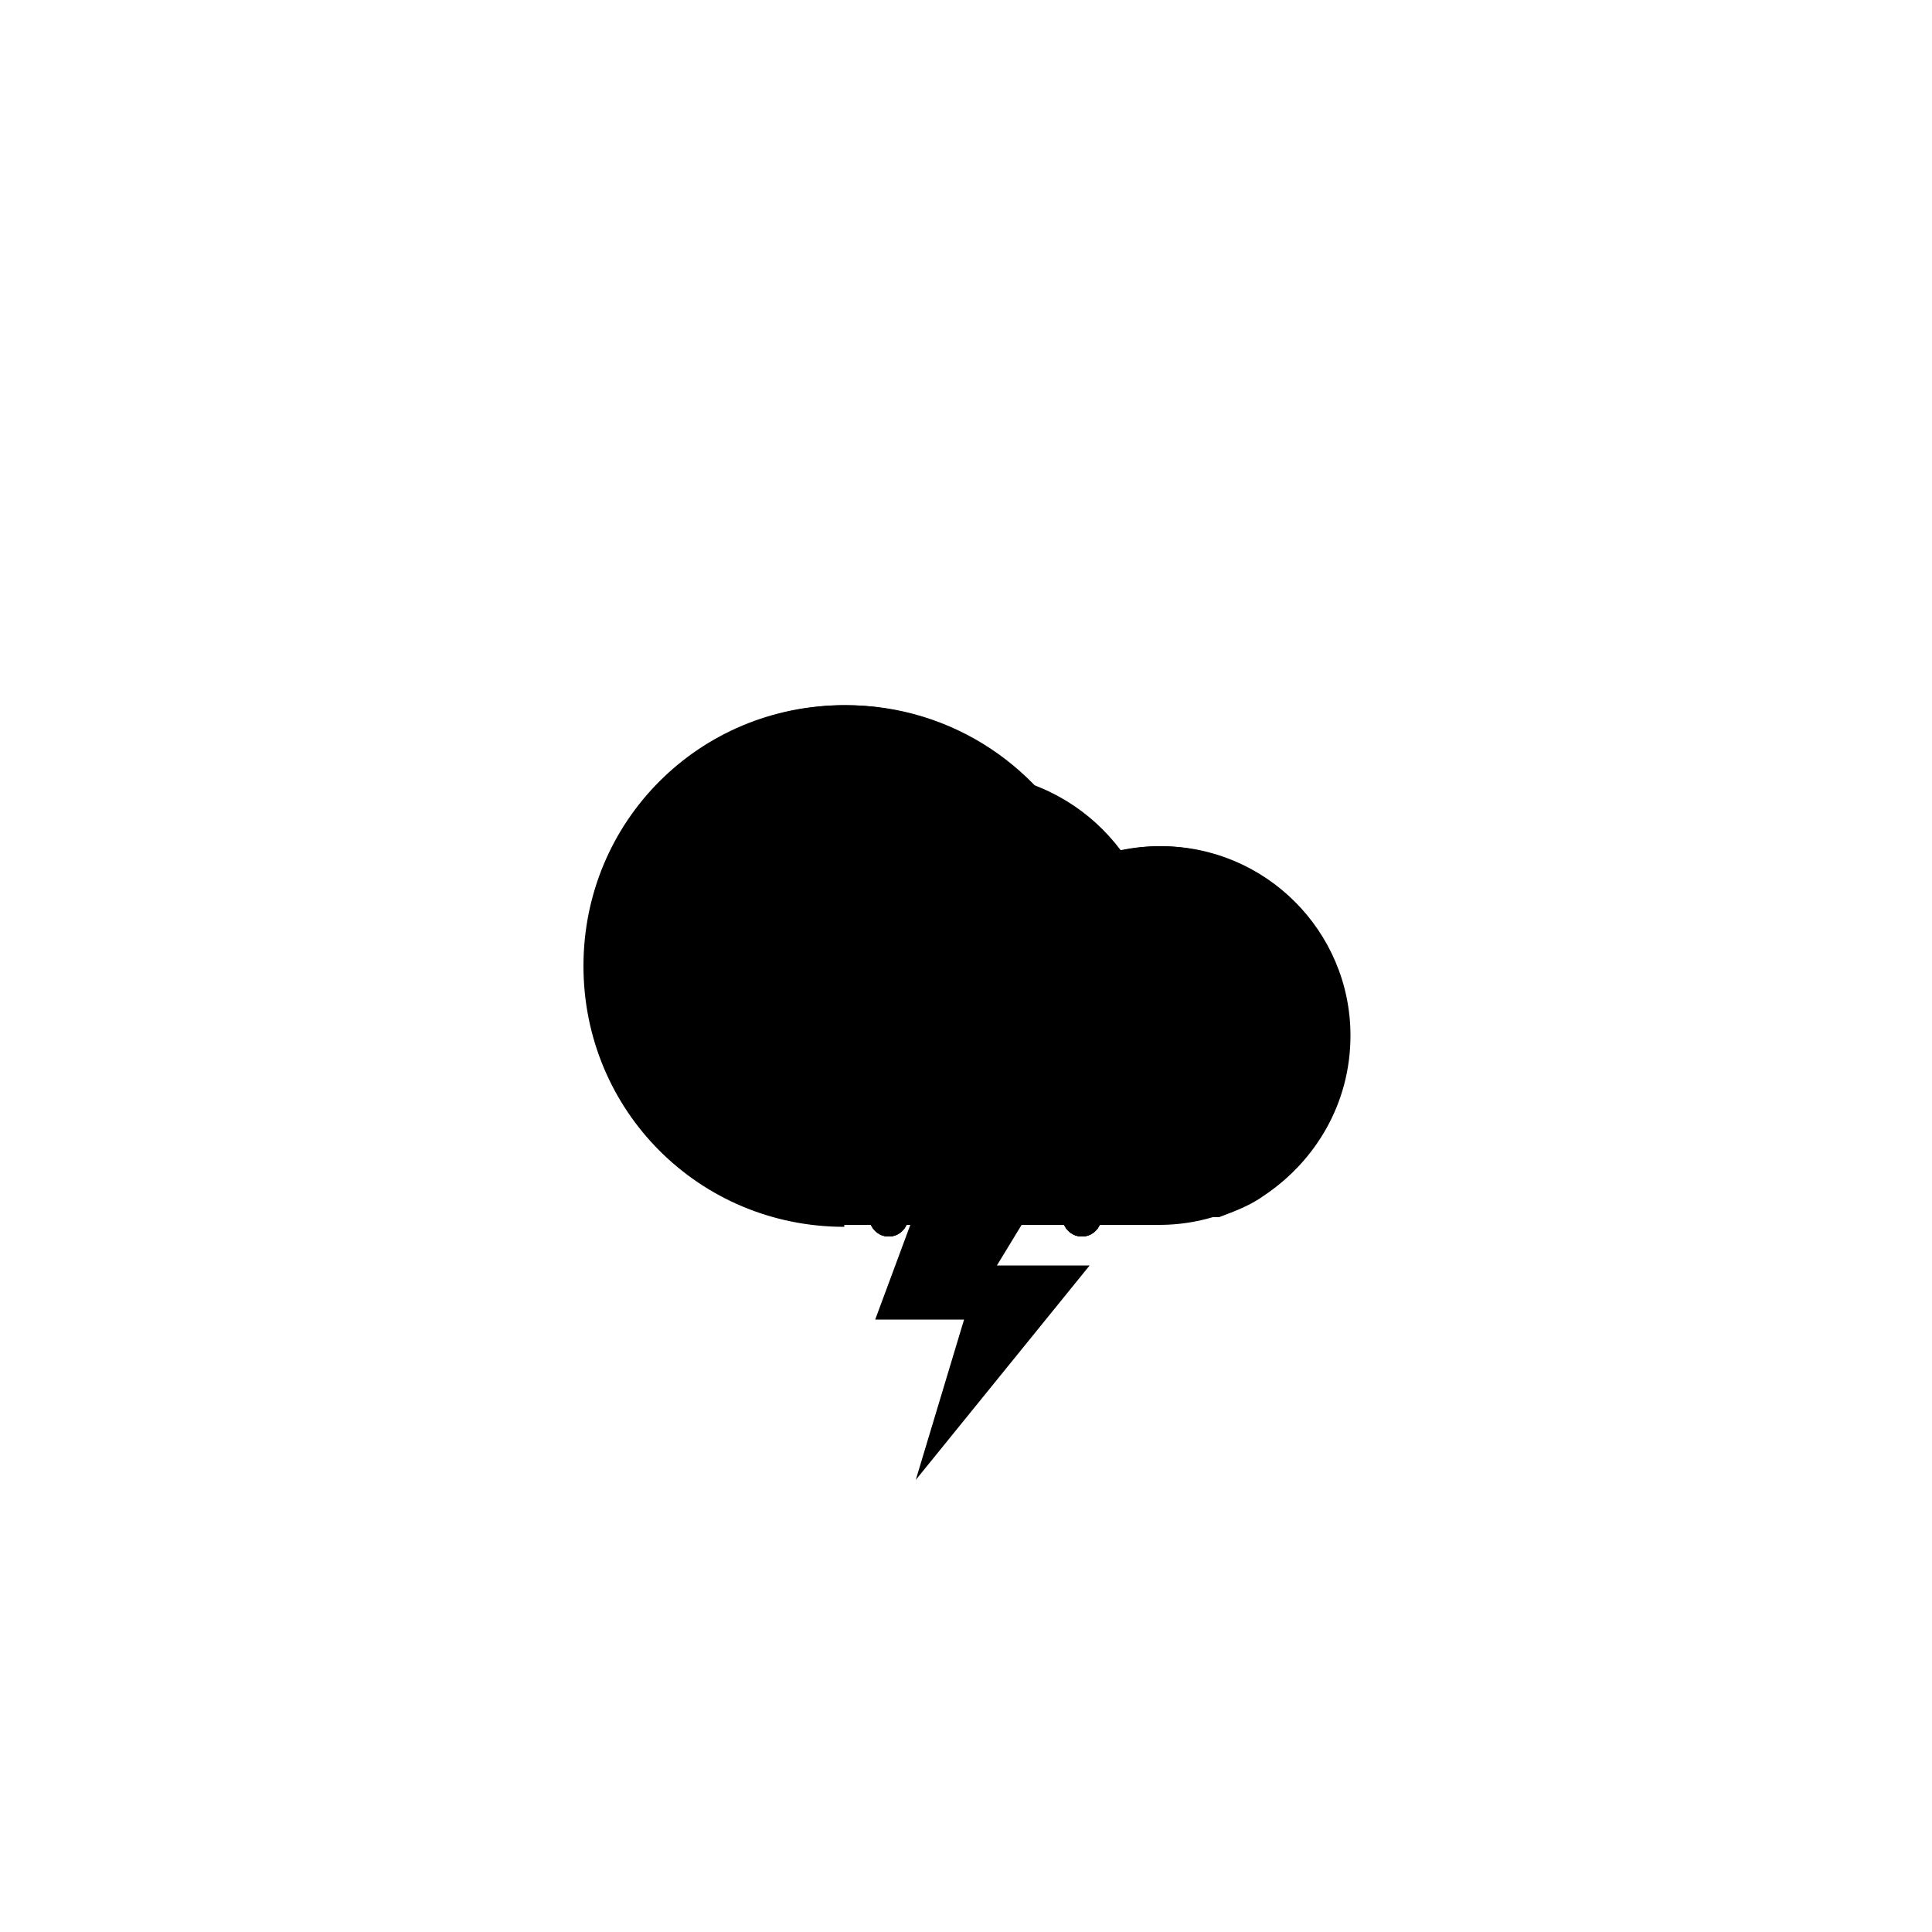
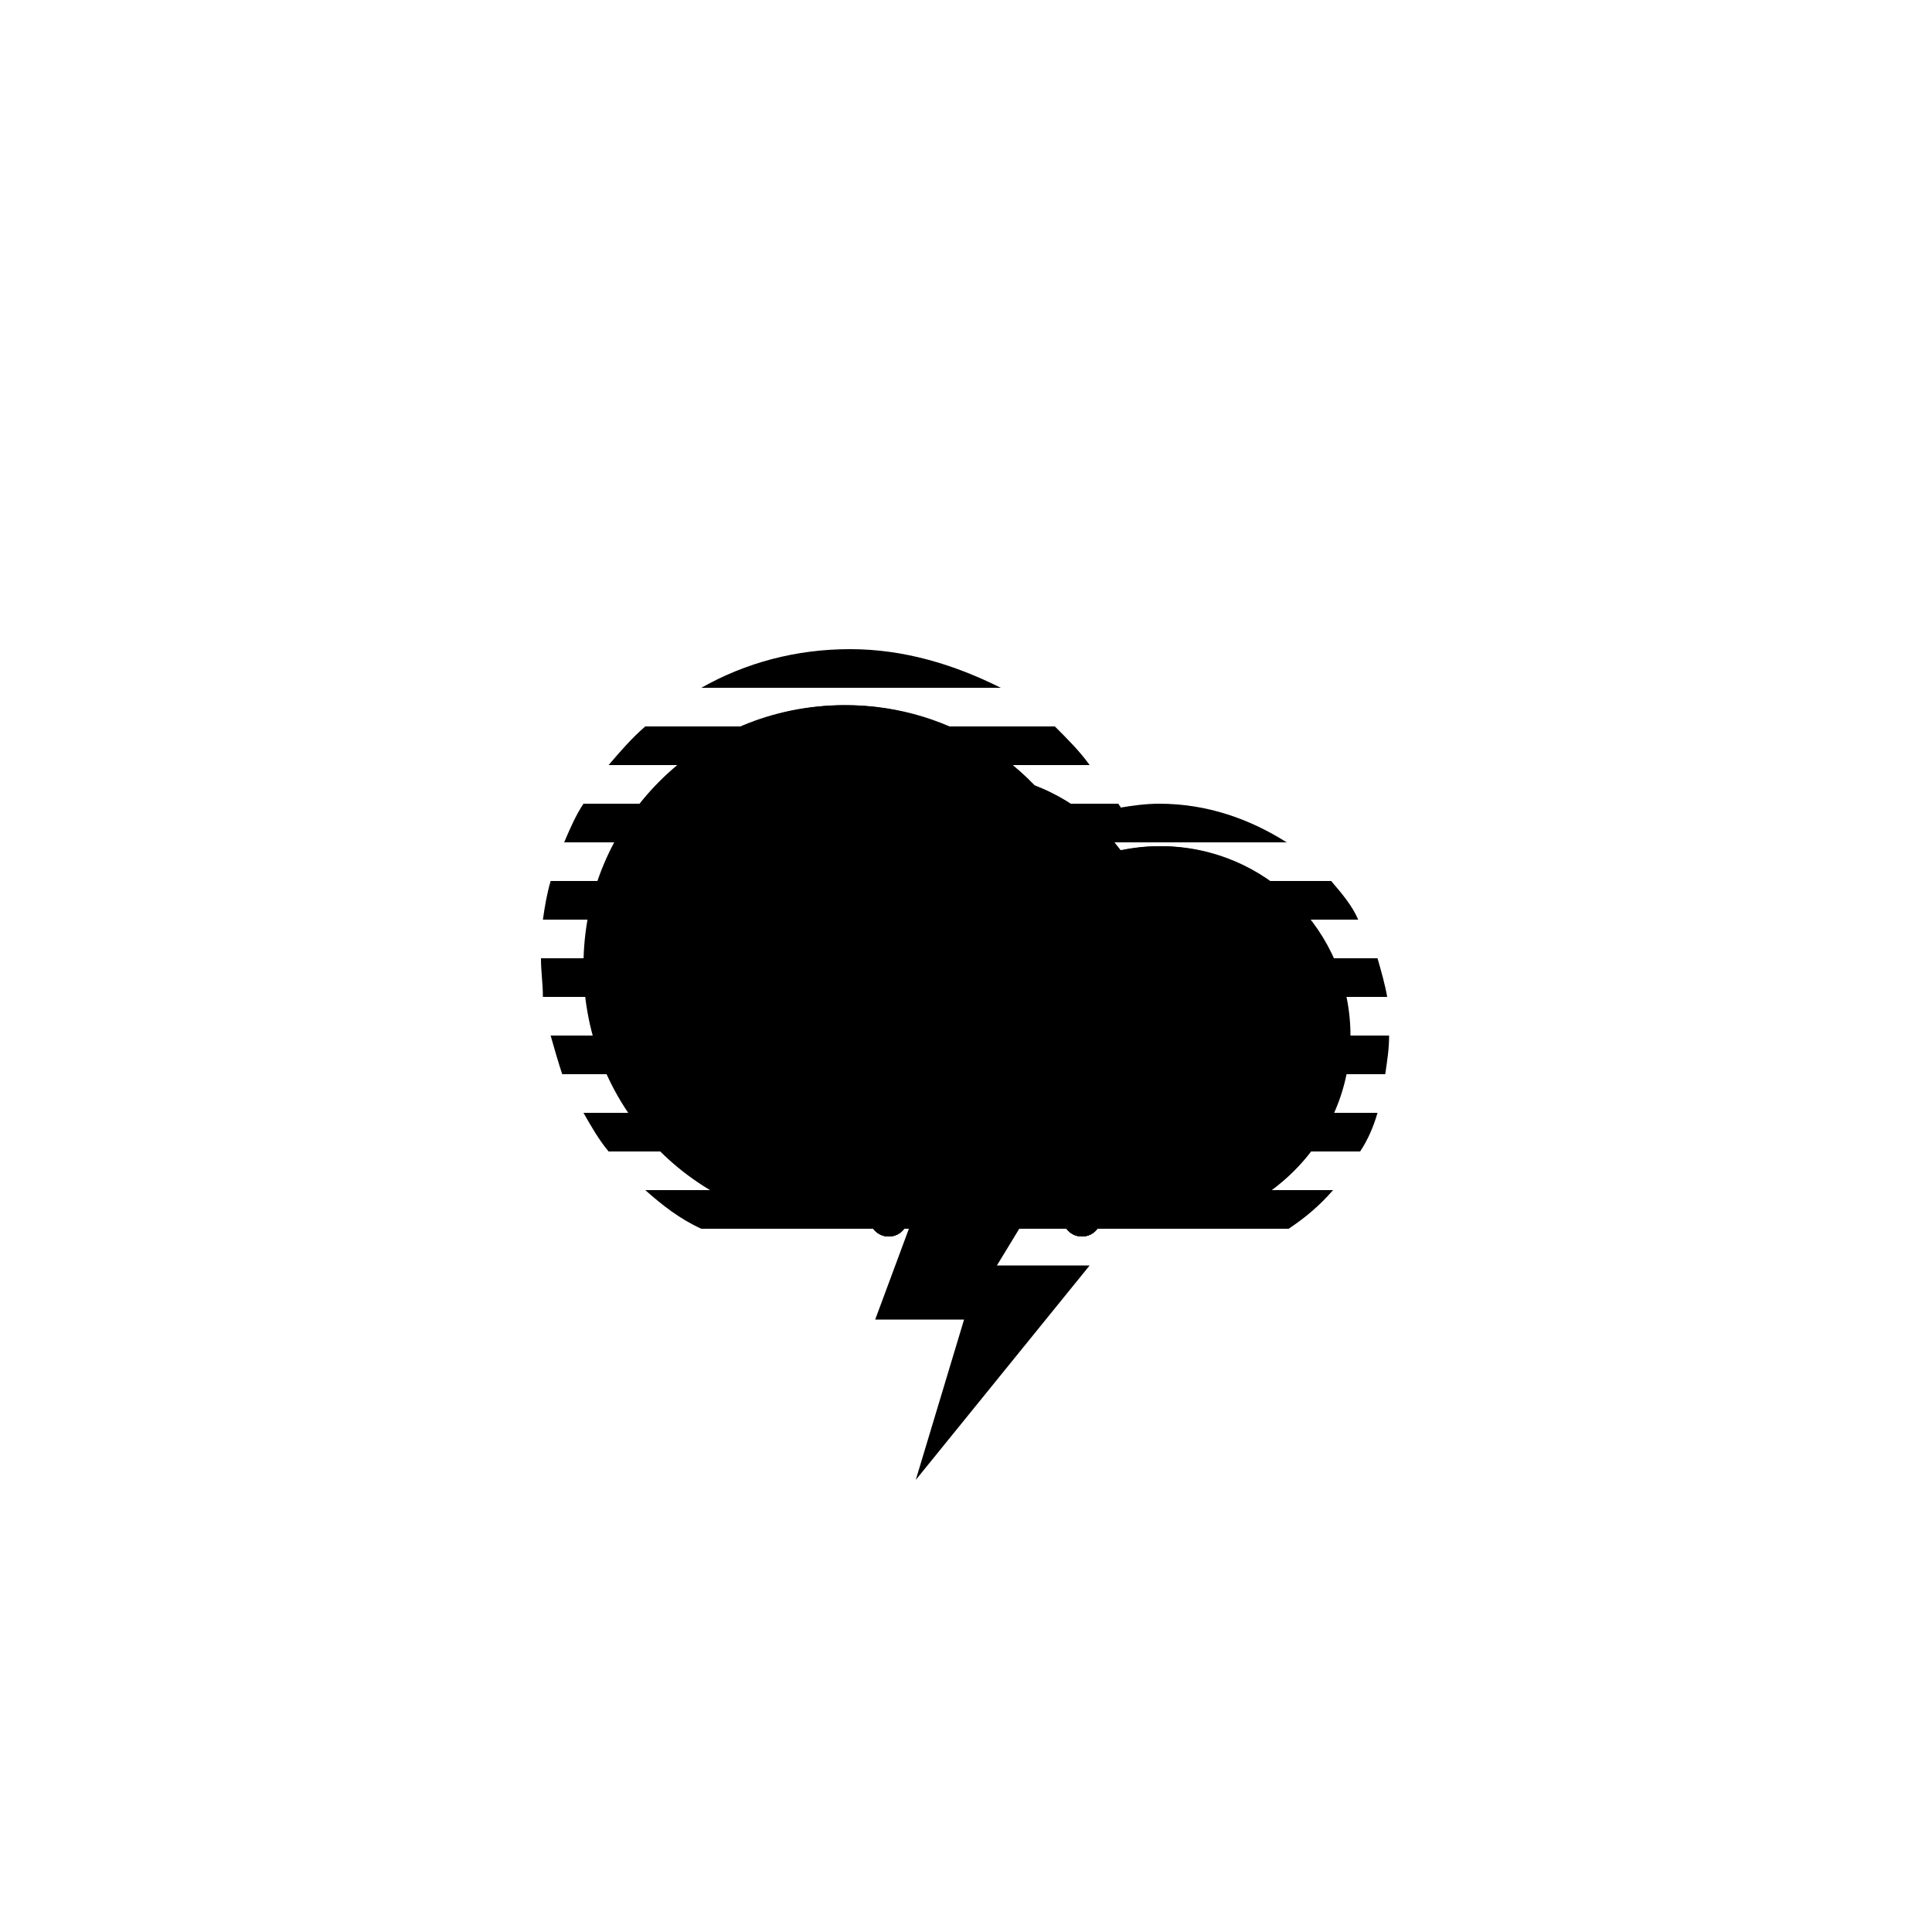
<svg xmlns="http://www.w3.org/2000/svg" class="WeatherIcon__svg" viewBox="0 0 100 100">
  <g class="WeatherIcon__sun Sun">
    <g class="Sun__rays">
      <line class="WeatherIcon__path Sun__ray Sun__ray--1" x1="50" y1="28" x2="50" y2="32" />
      <line class="WeatherIcon__path Sun__ray Sun__ray--2" x1="65.6" y1="34.4" x2="62.7" y2="37.3" />
      <line class="WeatherIcon__path Sun__ray Sun__ray--3" x1="72" y1="50" x2="68" y2="50" />
      <line class="WeatherIcon__path Sun__ray Sun__ray--4" x1="65.6" y1="65.6" x2="62.7" y2="62.7" />
      <line class="WeatherIcon__path Sun__ray Sun__ray--5" x1="50" y1="68" x2="50" y2="72" />
      <line class="WeatherIcon__path Sun__ray Sun__ray--6" x1="37.3" y1="62.7" x2="34.4" y2="65.6" />
      <line class="WeatherIcon__path Sun__ray Sun__ray--7" x1="32" y1="50" x2="28" y2="50" />
      <line class="WeatherIcon__path Sun__ray Sun__ray--8" x1="37.3" y1="37.3" x2="34.4" y2="34.4" />
    </g>
    <circle class="Sun__circle WeatherIcon__path " cx="50" cy="50" r="10" />
  </g>
  <path class="WeatherIcon__path WeatherIcon__cloud-full-path" d="M43.7,63.5c-7.5,0-13.5-6-13.5-13.5c0-7.5,6-13.5,13.5-13.5c5.5,0,10.3,3.3,12.4,8.1c1.2-0.5,2.5-0.8,3.9-0.8 c5.4,0,9.8,4.4,9.8,9.8s-4.4,9.8-9.8,9.8H43.7z" />
  <path class="WeatherIcon__path WeatherIcon__cloud-path" d="M38.9,62.6c-0.7-0.3-1.5-0.6-2.1-1.1c-3.9-2.4-6.5-6.7-6.5-11.5c0-7.5,6-13.5,13.5-13.5c5.5,0,10.3,3.3,12.4,8.1 c1.2-0.5,2.5-0.8,3.9-0.8c5.4,0,9.8,4.4,9.8,9.8c0,3.5-1.8,6.5-4.5,8.3c-0.7,0.5-1.5,0.8-2.3,1.1" />
  <g class="WeatherIcon__rain Rain">
    <line class="WeatherIcon__path Rain__drop" x1="47" y1="58" x2="47" y2="62" />
    <line class="WeatherIcon__path Rain__drop" x1="53" y1="58" x2="53" y2="62" />
    <line class="WeatherIcon__path Rain__drop" x1="59" y1="58" x2="59" y2="62" />
  </g>
  <g class="WeatherIcon__drizzle Drizzle">
    <line class="WeatherIcon__path Drizzle__drop" x1="45" y1="58" x2="45" y2="59" />
    <line class="WeatherIcon__path Drizzle__drop" x1="51" y1="58" x2="51" y2="59" />
    <line class="WeatherIcon__path Drizzle__drop" x1="57" y1="58" x2="57" y2="59" />
  </g>
  <g class="WeatherIcon__hail Hail">
    <circle class="WeatherIcon__path Hail__drop" cx="46" cy="63" r="1" />
    <circle class="WeatherIcon__path Hail__drop" cx="51" cy="63" r="1" />
    <circle class="WeatherIcon__path Hail__drop" cx="56" cy="63" r="1" />
    <circle class="WeatherIcon__path Hail__drop" cx="46" cy="63" r="1" />
    <circle class="WeatherIcon__path Hail__drop" cx="51" cy="63" r="1" />
    <circle class="WeatherIcon__path Hail__drop" cx="56" cy="63" r="1" />
  </g>
  <g class="WeatherIcon__snow Snow">
    <circle class="WeatherIcon__path Snow__drop" cx="46" cy="63" r="1" />
    <circle class="WeatherIcon__path Snow__drop" cx="51" cy="63" r="1" />
    <circle class="WeatherIcon__path Snow__drop" cx="56" cy="63" r="1" />
    <circle class="WeatherIcon__path Snow__drop" cx="46" cy="63" r="1" />
    <circle class="WeatherIcon__path Snow__drop" cx="51" cy="63" r="1" />
    <circle class="WeatherIcon__path Snow__drop" cx="56" cy="63" r="1" />
  </g>
  <path class="WeatherIcon__path WeatherIcon__lightning" d="M48.9,58.6h6.9l-4.2,6.9h4.8l-9,11.1l2.5-8.3h-4.6L48.9,58.6z" />
+   <g class="WeatherIcon__fog Fog">
+     <path class="WeatherIcon__path Fog__bar" d="M60,41.6c-0.7,0-1.4,0.1-2,0.2c0-0.1-0.1-0.1-0.1-0.2H30.2c-0.4,0.6-0.7,1.3-1,2h37.4C64.7,42.4,62.5,41.6,60,41.6z" />
+     <path class="WeatherIcon__path Fog__bar" d="M68.9,45.6H28.5c-0.2,0.7-0.3,1.3-0.4,2h42.2C70,46.9,69.5,46.3,68.9,45.6z" />
+     <path class="WeatherIcon__path Fog__bar" d="M54.6,37.6H33.4c-0.7,0.6-1.3,1.3-1.9,2h24.9C55.9,38.9,55.3,38.3,54.6,37.6z" />
+     <path class="WeatherIcon__path Fog__bar" d="M44,33.6c-2.8,0-5.4,0.7-7.7,2h15.5C49.4,34.4,46.8,33.6,44,33.6z" />
+     <path class="WeatherIcon__path Fog__bar" d="M28.5,53.6c0.2,0.7,0.4,1.4,0.6,2h42.6c0.1-0.7,0.2-1.3,0.2-2H28.5z" />
+     <path class="WeatherIcon__path Fog__bar" d="M31.5,59.6h38.9c0.4-0.6,0.7-1.3,0.9-2H30.2C30.6,58.3,31,59,31.5,59.6z" />
+     <path class="WeatherIcon__path Fog__bar" d="M71.3,49.6H28c0,0.7,0.1,1.3,0.1,2h43.7C71.7,51,71.5,50.3,71.3,49.6z" />
+     <path class="WeatherIcon__path Fog__bar" d="M36.3,63.6h30.4c0.9-0.6,1.6-1.2,2.3-2H33.4C34.3,62.4,35.2,63.1,36.3,63.6z" />
+   </g>
</svg>
